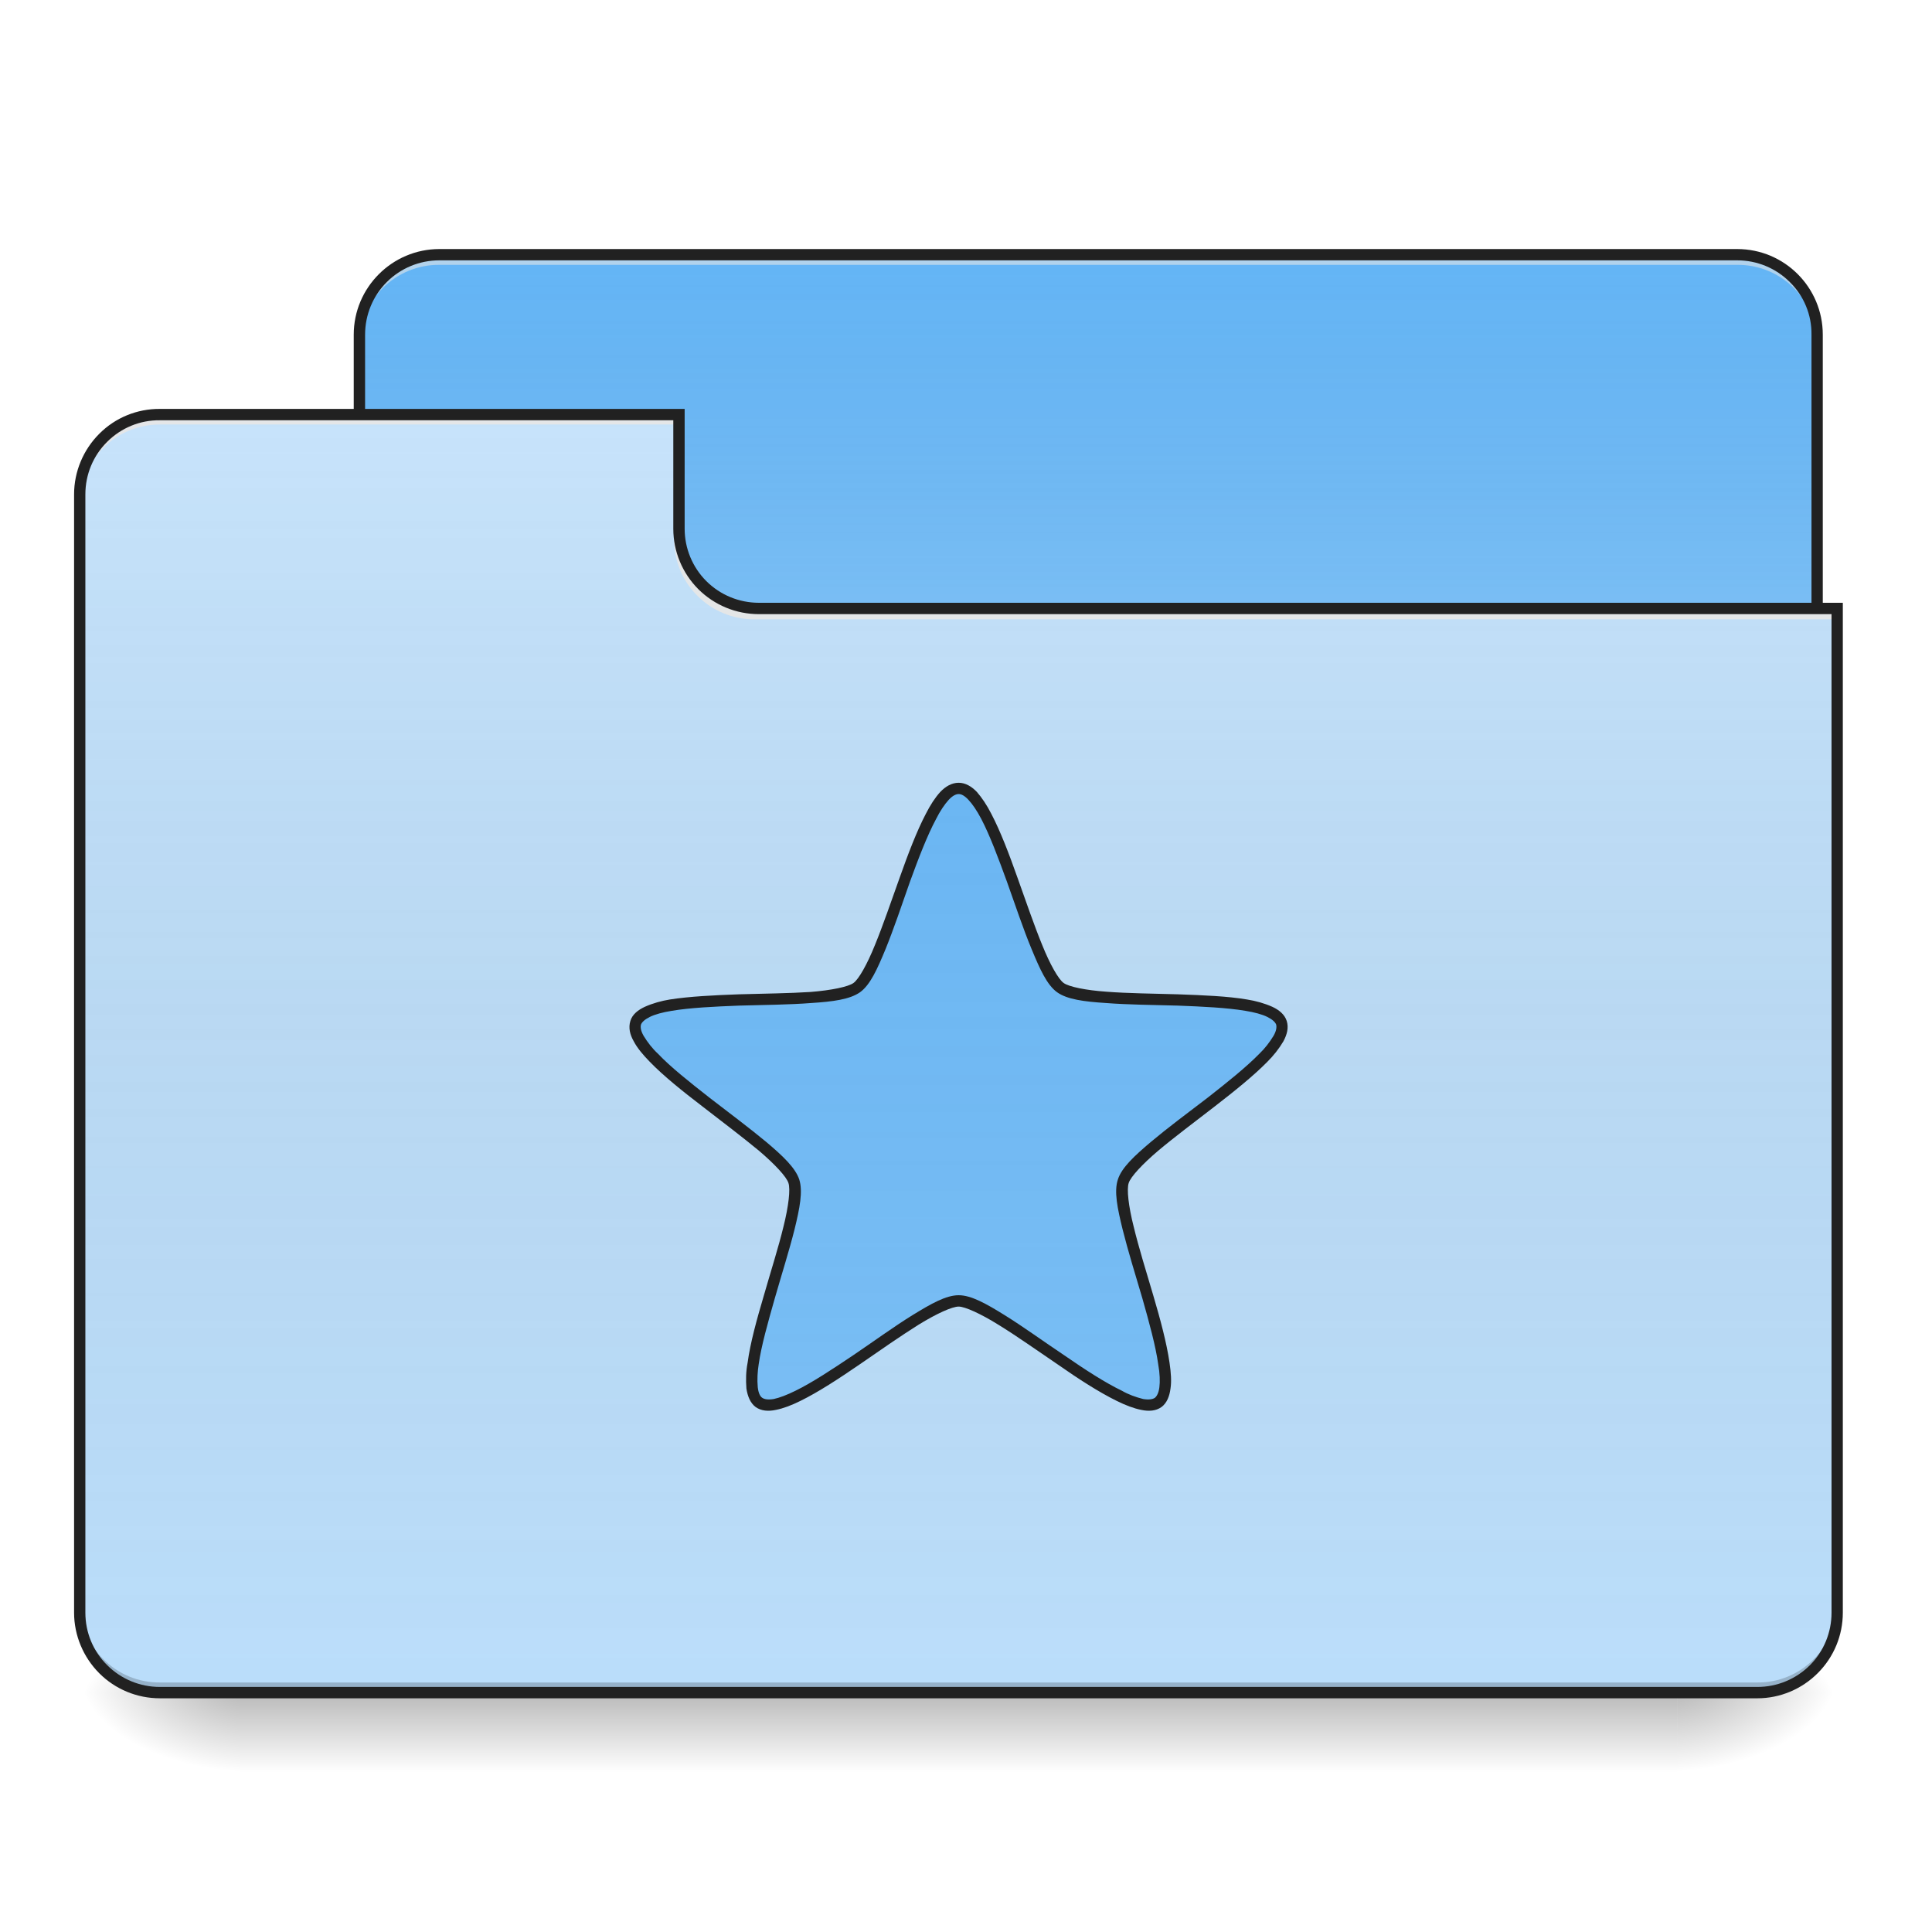
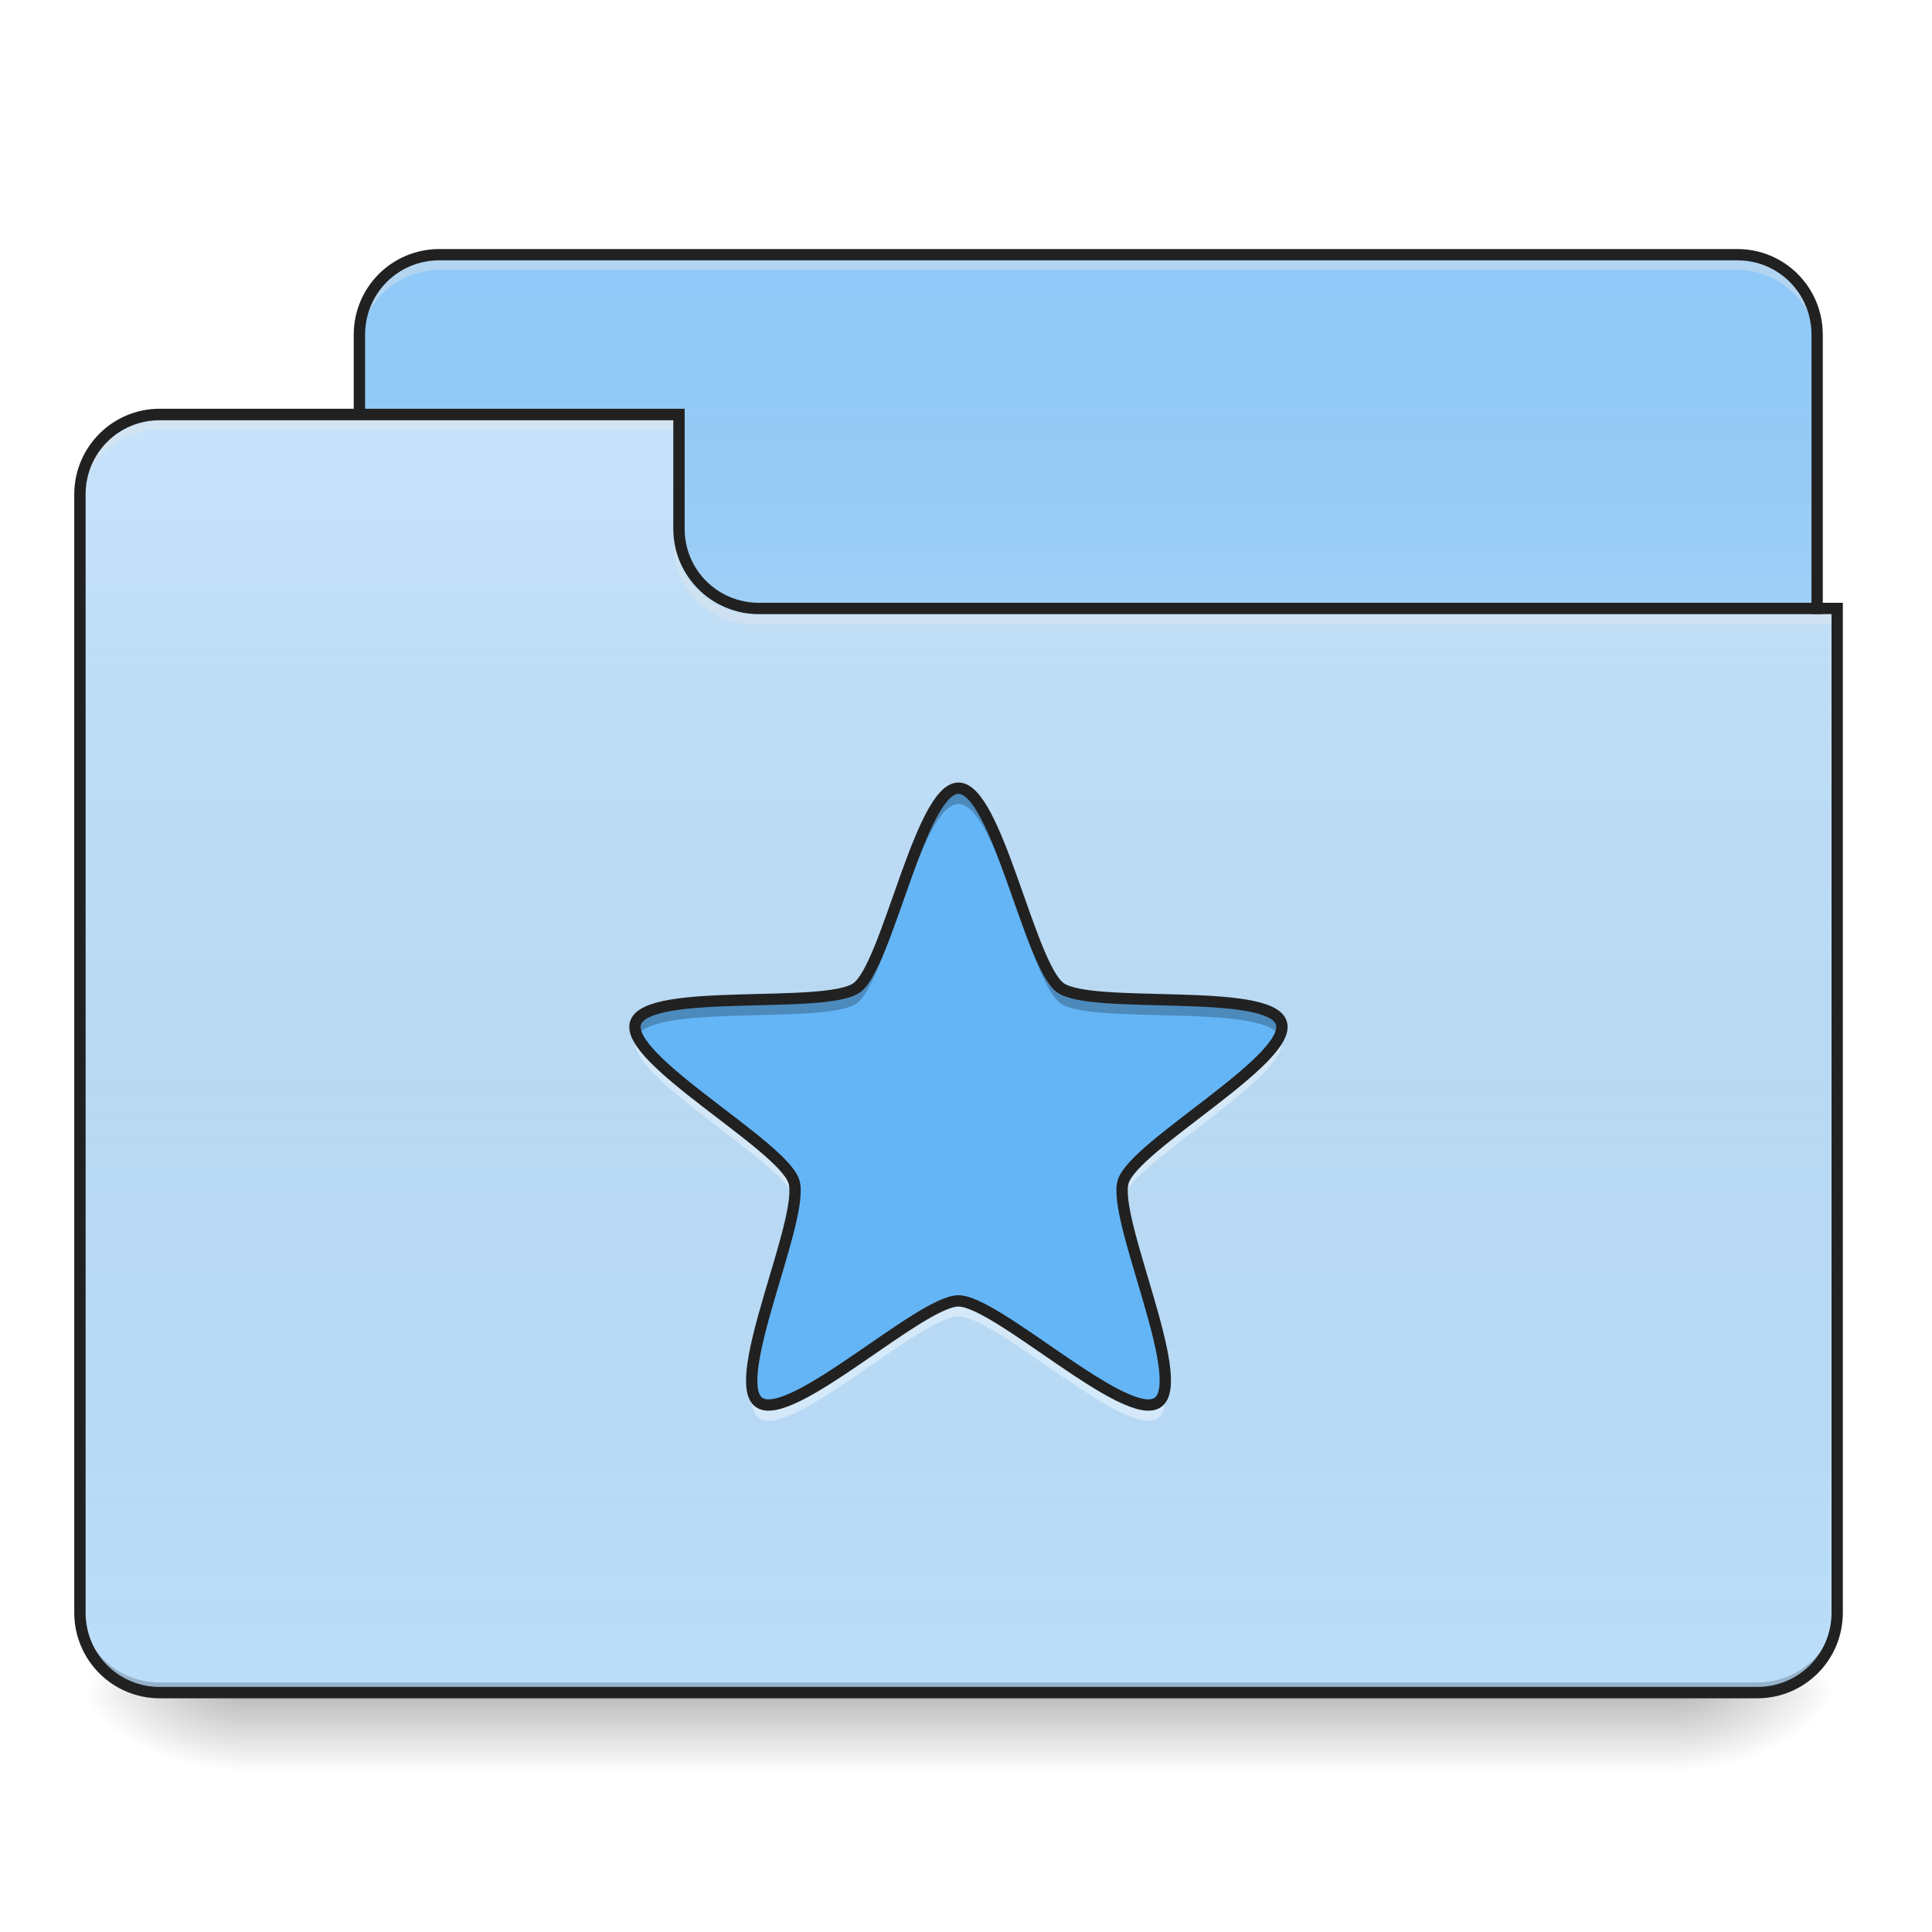
<svg xmlns="http://www.w3.org/2000/svg" width="32px" height="32px" viewBox="0 0 32 32" version="1.1">
  <defs>
-     <linearGradient id="linear0" gradientUnits="userSpaceOnUse" x1="254" y1="233.5" x2="254" y2="254.667" gradientTransform="matrix(0.062505,0,0,0.062505,0,13.439)">
+     <linearGradient id="linear0" gradientUnits="userSpaceOnUse" x1="254" y1="233.5" x2="254" y2="254.667" gradientTransform="matrix(0.062506,0,0,0.062506,-0.00000381506,13.43879)">
      <stop offset="0" style="stop-color:rgb(0%,0%,0%);stop-opacity:0.275;" />
      <stop offset="1" style="stop-color:rgb(0%,0%,0%);stop-opacity:0;" />
    </linearGradient>
-     <radialGradient id="radial0" gradientUnits="userSpaceOnUse" cx="450.909" cy="189.579" fx="450.909" fy="189.579" r="21.167" gradientTransform="matrix(0,-0.07813,-0.14064,0,54.115,63.595)">
+     <radialGradient id="radial0" gradientUnits="userSpaceOnUse" cx="450.909" cy="189.579" fx="450.909" fy="189.579" r="21.167" gradientTransform="matrix(0.00000017417,-0.0781325,-0.140638,-0.000000101539,54.11521,63.59533)">
      <stop offset="0" style="stop-color:rgb(0%,0%,0%);stop-opacity:0.314;" />
      <stop offset="0.222" style="stop-color:rgb(0%,0%,0%);stop-opacity:0.275;" />
      <stop offset="1" style="stop-color:rgb(0%,0%,0%);stop-opacity:0;" />
    </radialGradient>
-     <radialGradient id="radial1" gradientUnits="userSpaceOnUse" cx="450.909" cy="189.579" fx="450.909" fy="189.579" r="21.167" gradientTransform="matrix(0,0.07813,0.14064,0,-22.362,-7.5275)">
+     <radialGradient id="radial1" gradientUnits="userSpaceOnUse" cx="450.909" cy="189.579" fx="450.909" fy="189.579" r="21.167" gradientTransform="matrix(-0.00000017417,0.0781325,0.140638,0.000000101539,-22.36218,-7.527477)">
      <stop offset="0" style="stop-color:rgb(0%,0%,0%);stop-opacity:0.314;" />
      <stop offset="0.222" style="stop-color:rgb(0%,0%,0%);stop-opacity:0.275;" />
      <stop offset="1" style="stop-color:rgb(0%,0%,0%);stop-opacity:0;" />
    </radialGradient>
-     <radialGradient id="radial2" gradientUnits="userSpaceOnUse" cx="450.909" cy="189.579" fx="450.909" fy="189.579" r="21.167" gradientTransform="matrix(0,-0.07813,0.14064,0,-22.362,63.595)">
+     <radialGradient id="radial2" gradientUnits="userSpaceOnUse" cx="450.909" cy="189.579" fx="450.909" fy="189.579" r="21.167" gradientTransform="matrix(-0.00000017417,-0.0781325,0.140638,-0.000000101539,-22.36218,63.59533)">
      <stop offset="0" style="stop-color:rgb(0%,0%,0%);stop-opacity:0.314;" />
      <stop offset="0.222" style="stop-color:rgb(0%,0%,0%);stop-opacity:0.275;" />
      <stop offset="1" style="stop-color:rgb(0%,0%,0%);stop-opacity:0;" />
    </radialGradient>
-     <radialGradient id="radial3" gradientUnits="userSpaceOnUse" cx="450.909" cy="189.579" fx="450.909" fy="189.579" r="21.167" gradientTransform="matrix(0,0.07813,-0.14064,0,54.115,-7.5275)">
+     <radialGradient id="radial3" gradientUnits="userSpaceOnUse" cx="450.909" cy="189.579" fx="450.909" fy="189.579" r="21.167" gradientTransform="matrix(0.00000017417,0.0781325,-0.140638,0.000000101539,54.11521,-7.527477)">
      <stop offset="0" style="stop-color:rgb(0%,0%,0%);stop-opacity:0.314;" />
      <stop offset="0.222" style="stop-color:rgb(0%,0%,0%);stop-opacity:0.275;" />
      <stop offset="1" style="stop-color:rgb(0%,0%,0%);stop-opacity:0;" />
    </radialGradient>
-     <linearGradient id="linear1" gradientUnits="userSpaceOnUse" x1="254" y1="-147.5" x2="254" y2="-31.083" gradientTransform="matrix(0.062505,0,0,0.062505,0,13.439)">
+     <linearGradient id="linear1" gradientUnits="userSpaceOnUse" x1="254" y1="-147.5" x2="254" y2="-31.083" gradientTransform="matrix(0.062506,0,0,0.062506,0.00000124975,13.43878)">
      <stop offset="0" style="stop-color:rgb(64.314%,64.314%,64.314%);stop-opacity:0;" />
      <stop offset="1" style="stop-color:rgb(100%,100%,100%);stop-opacity:0.196;" />
    </linearGradient>
-     <linearGradient id="linear2" gradientUnits="userSpaceOnUse" x1="254" y1="233.5" x2="254" y2="-105.167" gradientTransform="matrix(0.062505,0,0,0.062505,0,13.439)">
+     <linearGradient id="linear2" gradientUnits="userSpaceOnUse" x1="254" y1="233.5" x2="254" y2="-105.167" gradientTransform="matrix(0.062506,0,0,0.062506,-0.00000181239,13.43878)">
      <stop offset="0" style="stop-color:rgb(34.51%,34.51%,34.51%);stop-opacity:0;" />
      <stop offset="1" style="stop-color:rgb(98.039%,98.039%,98.039%);stop-opacity:0.196;" />
    </linearGradient>
-     <linearGradient id="linear3" gradientUnits="userSpaceOnUse" x1="254" y1="-147.5" x2="254" y2="233.5" gradientTransform="matrix(0.062505,0,0,0.062505,0,13.439)">
-       <stop offset="0" style="stop-color:rgb(64.314%,64.314%,64.314%);stop-opacity:0;" />
-       <stop offset="1" style="stop-color:rgb(100%,100%,100%);stop-opacity:0.196;" />
-     </linearGradient>
  </defs>
  <g id="surface1">
-     <path style=" stroke:none;fill-rule:nonzero;fill:url(#linear0);" d="M 3.969 28.031 L 27.781 28.031 L 27.781 29.359 L 3.969 29.359 Z M 3.969 28.031 " />
-     <path style=" stroke:none;fill-rule:nonzero;fill:url(#radial0);" d="M 27.781 28.031 L 30.43 28.031 L 30.43 26.711 L 27.781 26.711 Z M 27.781 28.031 " />
-     <path style=" stroke:none;fill-rule:nonzero;fill:url(#radial1);" d="M 3.969 28.031 L 1.32 28.031 L 1.32 29.359 L 3.969 29.359 Z M 3.969 28.031 " />
-     <path style=" stroke:none;fill-rule:nonzero;fill:url(#radial2);" d="M 3.969 28.031 L 1.32 28.031 L 1.32 26.711 L 3.969 26.711 Z M 3.969 28.031 " />
-     <path style=" stroke:none;fill-rule:nonzero;fill:url(#radial3);" d="M 27.781 28.031 L 30.43 28.031 L 30.43 29.359 L 27.781 29.359 Z M 27.781 28.031 " />
-     <path style=" stroke:none;fill-rule:nonzero;fill:rgb(39.216%,70.98%,96.471%);fill-opacity:1;" d="M 7.277 4.219 L 28.773 4.219 C 29.125 4.219 29.465 4.359 29.711 4.605 C 29.961 4.855 30.098 5.191 30.098 5.543 L 30.098 10.504 C 30.098 11.234 29.504 11.828 28.773 11.824 L 7.277 11.824 C 6.547 11.828 5.953 11.234 5.953 10.504 L 5.953 5.543 C 5.953 4.812 6.547 4.219 7.277 4.219 Z M 7.277 4.219 " />
-     <path style=" stroke:none;fill-rule:nonzero;fill:url(#linear1);" d="M 7.277 4.219 L 28.773 4.219 C 29.125 4.219 29.465 4.359 29.711 4.605 C 29.961 4.855 30.098 5.191 30.098 5.543 L 30.098 10.504 C 30.098 11.234 29.504 11.828 28.773 11.824 L 7.277 11.824 C 6.547 11.828 5.953 11.234 5.953 10.504 L 5.953 5.543 C 5.953 4.812 6.547 4.219 7.277 4.219 Z M 7.277 4.219 " />
-     <path style=" stroke:none;fill-rule:nonzero;fill:rgb(90.196%,90.196%,90.196%);fill-opacity:0.588;" d="M 7.277 4.219 C 6.926 4.219 6.59 4.355 6.34 4.605 C 6.09 4.855 5.953 5.191 5.953 5.543 L 5.953 5.707 C 5.953 5.355 6.094 5.02 6.34 4.77 C 6.59 4.523 6.926 4.383 7.277 4.387 L 28.773 4.387 C 29.125 4.383 29.465 4.523 29.711 4.77 C 29.961 5.02 30.098 5.355 30.098 5.707 L 30.098 5.543 C 30.102 5.191 29.961 4.855 29.711 4.605 C 29.465 4.355 29.125 4.219 28.773 4.219 Z M 7.277 4.219 " />
-     <path style=" stroke:none;fill-rule:nonzero;fill:rgb(12.941%,12.941%,12.941%);fill-opacity:1;" d="M 7.277 4.125 C 6.496 4.125 5.859 4.762 5.859 5.543 L 5.859 10.504 C 5.859 10.879 6.008 11.242 6.273 11.508 C 6.539 11.773 6.902 11.922 7.277 11.922 L 28.773 11.922 C 29.152 11.922 29.512 11.773 29.777 11.508 C 30.043 11.242 30.191 10.879 30.191 10.504 L 30.191 5.543 C 30.191 4.762 29.559 4.125 28.773 4.125 Z M 7.277 4.312 L 28.773 4.312 C 29.102 4.312 29.414 4.441 29.645 4.672 C 29.879 4.902 30.008 5.215 30.004 5.543 L 30.004 10.504 C 30.008 10.832 29.875 11.145 29.645 11.375 C 29.414 11.605 29.102 11.734 28.773 11.734 L 7.277 11.734 C 6.949 11.734 6.637 11.605 6.406 11.375 C 6.176 11.145 6.047 10.832 6.047 10.504 L 6.047 5.543 C 6.047 5.215 6.176 4.902 6.406 4.672 C 6.637 4.441 6.949 4.312 7.277 4.312 Z M 7.277 4.312 " />
-     <path style=" stroke:none;fill-rule:nonzero;fill:rgb(73.333%,87.059%,98.431%);fill-opacity:1;" d="M 2.648 6.863 C 2.297 6.863 1.957 7.004 1.711 7.25 C 1.461 7.5 1.32 7.836 1.324 8.188 L 1.324 26.711 C 1.32 27.062 1.461 27.398 1.711 27.648 C 1.957 27.895 2.297 28.035 2.648 28.031 L 29.109 28.031 C 29.457 28.035 29.797 27.895 30.043 27.648 C 30.293 27.398 30.43 27.062 30.43 26.711 L 30.43 10.172 L 12.57 10.172 C 12.219 10.172 11.879 10.035 11.633 9.785 C 11.383 9.539 11.246 9.199 11.246 8.848 L 11.246 6.863 Z M 2.648 6.863 " />
-     <path style=" stroke:none;fill-rule:nonzero;fill:url(#linear2);" d="M 2.648 6.863 C 2.297 6.863 1.957 7.004 1.711 7.25 C 1.461 7.5 1.32 7.836 1.324 8.188 L 1.324 26.711 C 1.32 27.062 1.461 27.398 1.711 27.648 C 1.957 27.895 2.297 28.035 2.648 28.031 L 29.109 28.031 C 29.457 28.035 29.797 27.895 30.043 27.648 C 30.293 27.398 30.43 27.062 30.43 26.711 L 30.43 10.172 L 12.57 10.172 C 12.219 10.172 11.879 10.035 11.633 9.785 C 11.383 9.539 11.246 9.199 11.246 8.848 L 11.246 6.863 Z M 2.648 6.863 " />
-     <path style=" stroke:none;fill-rule:nonzero;fill:rgb(0%,0%,0%);fill-opacity:0.196;" d="M 2.648 28.031 C 2.297 28.035 1.957 27.895 1.711 27.648 C 1.461 27.398 1.32 27.062 1.324 26.711 L 1.324 26.547 C 1.32 26.895 1.461 27.234 1.711 27.48 C 1.957 27.73 2.297 27.871 2.648 27.867 L 29.109 27.867 C 29.457 27.871 29.797 27.73 30.043 27.48 C 30.293 27.234 30.43 26.895 30.43 26.547 L 30.43 26.711 C 30.43 27.062 30.293 27.398 30.043 27.648 C 29.797 27.895 29.457 28.035 29.109 28.031 Z M 2.648 28.031 " />
-     <path style=" stroke:none;fill-rule:nonzero;fill:rgb(90.196%,90.196%,90.196%);fill-opacity:0.937;" d="M 2.648 6.863 C 2.297 6.863 1.957 7.004 1.711 7.25 C 1.461 7.5 1.32 7.836 1.324 8.188 L 1.324 8.352 C 1.32 8.004 1.461 7.664 1.711 7.418 C 1.957 7.168 2.297 7.031 2.648 7.031 L 11.246 7.031 L 11.246 6.863 Z M 12.488 10.258 C 12.137 10.258 11.797 10.117 11.551 9.867 C 11.301 9.621 11.164 9.281 11.164 8.93 L 11.164 8.766 C 11.164 9.117 11.301 9.457 11.551 9.703 C 11.797 9.953 12.137 10.09 12.488 10.09 L 30.43 10.09 L 30.43 10.258 Z M 12.488 10.258 " />
-     <path style=" stroke:none;fill-rule:nonzero;fill:rgb(12.941%,12.941%,12.941%);fill-opacity:1;" d="M 2.648 6.773 C 2.27 6.77 1.91 6.918 1.645 7.184 C 1.379 7.449 1.227 7.812 1.227 8.188 L 1.227 26.711 C 1.227 27.086 1.379 27.449 1.645 27.715 C 1.91 27.98 2.27 28.129 2.648 28.129 L 29.109 28.129 C 29.484 28.129 29.844 27.977 30.109 27.711 C 30.375 27.445 30.523 27.086 30.523 26.711 L 30.523 9.984 L 12.57 9.984 C 12.242 9.984 11.93 9.855 11.699 9.625 C 11.469 9.395 11.34 9.082 11.34 8.758 L 11.34 6.773 Z M 2.648 6.961 L 11.152 6.961 L 11.152 8.758 C 11.152 9.133 11.301 9.492 11.566 9.758 C 11.832 10.023 12.191 10.172 12.57 10.172 L 30.336 10.172 L 30.336 26.711 C 30.336 27.039 30.207 27.352 29.977 27.582 C 29.746 27.812 29.434 27.941 29.109 27.941 L 2.648 27.941 C 2.32 27.941 2.008 27.812 1.777 27.582 C 1.543 27.352 1.414 27.039 1.414 26.711 L 1.414 8.188 C 1.414 7.859 1.543 7.547 1.777 7.316 C 2.008 7.086 2.32 6.957 2.648 6.961 Z M 2.648 6.961 " />
-     <path style=" stroke:none;fill-rule:nonzero;fill:rgb(39.216%,70.98%,96.471%);fill-opacity:1;" d="M 15.879 13.055 C 16.508 13.055 17.051 15.988 17.562 16.359 C 18.074 16.727 21.031 16.344 21.223 16.941 C 21.418 17.539 18.801 18.965 18.602 19.566 C 18.41 20.164 19.691 22.859 19.18 23.227 C 18.672 23.598 16.508 21.547 15.875 21.547 C 15.246 21.547 13.082 23.598 12.574 23.227 C 12.059 22.859 13.344 20.164 13.148 19.566 C 12.953 18.965 10.336 17.539 10.531 16.941 C 10.723 16.34 13.68 16.727 14.191 16.359 C 14.703 15.988 15.246 13.055 15.875 13.055 Z M 15.879 13.055 " />
-     <path style=" stroke:none;fill-rule:nonzero;fill:url(#linear3);" d="M 15.879 13.055 C 16.508 13.055 17.051 15.988 17.562 16.359 C 18.074 16.727 21.031 16.344 21.223 16.941 C 21.418 17.539 18.801 18.965 18.602 19.566 C 18.41 20.164 19.691 22.859 19.18 23.227 C 18.672 23.598 16.508 21.547 15.875 21.547 C 15.246 21.547 13.082 23.598 12.574 23.227 C 12.059 22.859 13.344 20.164 13.148 19.566 C 12.953 18.965 10.336 17.539 10.531 16.941 C 10.723 16.34 13.68 16.727 14.191 16.359 C 14.703 15.988 15.246 13.055 15.875 13.055 Z M 15.879 13.055 " />
-     <path style=" stroke:none;fill-rule:nonzero;fill:rgb(12.941%,12.941%,12.941%);fill-opacity:1;" d="M 15.879 12.965 C 15.762 12.965 15.66 13.027 15.574 13.117 C 15.488 13.211 15.41 13.332 15.336 13.477 C 15.184 13.766 15.039 14.148 14.902 14.535 C 14.762 14.926 14.625 15.328 14.492 15.652 C 14.363 15.973 14.223 16.219 14.137 16.281 C 14.051 16.344 13.773 16.402 13.426 16.43 C 13.074 16.453 12.652 16.457 12.238 16.469 C 11.824 16.484 11.418 16.504 11.094 16.555 C 10.953 16.578 10.812 16.617 10.68 16.676 C 10.57 16.727 10.473 16.801 10.441 16.91 C 10.406 17.023 10.434 17.137 10.496 17.246 C 10.555 17.359 10.648 17.469 10.762 17.586 C 10.988 17.82 11.305 18.074 11.637 18.328 C 11.965 18.582 12.301 18.836 12.57 19.059 C 12.836 19.285 13.027 19.492 13.059 19.594 C 13.094 19.695 13.062 19.977 12.977 20.316 C 12.895 20.656 12.766 21.059 12.652 21.457 C 12.535 21.852 12.426 22.246 12.383 22.57 C 12.355 22.711 12.352 22.855 12.363 23 C 12.383 23.125 12.426 23.238 12.516 23.305 C 12.609 23.371 12.727 23.379 12.852 23.352 C 12.973 23.328 13.109 23.277 13.258 23.203 C 13.551 23.059 13.887 22.84 14.234 22.602 C 14.574 22.367 14.922 22.125 15.215 21.941 C 15.512 21.758 15.77 21.641 15.879 21.641 C 15.98 21.641 16.242 21.758 16.535 21.941 C 16.836 22.125 17.176 22.367 17.523 22.602 C 17.863 22.84 18.203 23.059 18.496 23.203 C 18.645 23.277 18.781 23.328 18.902 23.352 C 19.027 23.379 19.145 23.371 19.238 23.305 C 19.328 23.238 19.371 23.125 19.387 23 C 19.406 22.879 19.395 22.734 19.371 22.57 C 19.324 22.246 19.219 21.852 19.102 21.457 C 18.984 21.059 18.859 20.656 18.777 20.316 C 18.691 19.977 18.66 19.695 18.695 19.594 C 18.727 19.492 18.918 19.285 19.184 19.059 C 19.449 18.836 19.789 18.582 20.117 18.328 C 20.445 18.074 20.762 17.82 20.992 17.586 C 21.094 17.484 21.184 17.371 21.258 17.246 C 21.316 17.137 21.348 17.023 21.312 16.91 C 21.277 16.801 21.184 16.727 21.074 16.676 C 20.941 16.617 20.801 16.578 20.656 16.555 C 20.336 16.5 19.93 16.484 19.512 16.469 C 19.098 16.457 18.676 16.453 18.328 16.426 C 17.984 16.402 17.703 16.344 17.617 16.281 C 17.531 16.219 17.391 15.973 17.262 15.652 C 17.129 15.328 16.992 14.926 16.852 14.535 C 16.715 14.148 16.57 13.766 16.418 13.477 C 16.344 13.332 16.262 13.211 16.18 13.117 C 16.094 13.027 15.992 12.965 15.879 12.965 Z M 15.879 13.152 C 15.922 13.152 15.973 13.176 16.039 13.246 C 16.109 13.32 16.18 13.426 16.254 13.566 C 16.395 13.836 16.535 14.211 16.676 14.598 C 16.816 14.988 16.949 15.391 17.086 15.719 C 17.223 16.051 17.34 16.312 17.508 16.434 C 17.676 16.555 17.961 16.59 18.316 16.613 C 18.672 16.641 19.094 16.645 19.508 16.656 C 19.922 16.672 20.324 16.691 20.625 16.742 C 20.777 16.766 20.906 16.801 20.992 16.844 C 21.078 16.887 21.121 16.93 21.137 16.969 C 21.148 17.012 21.141 17.074 21.094 17.156 C 21.027 17.266 20.949 17.367 20.859 17.453 C 20.641 17.676 20.328 17.926 20.004 18.18 C 19.676 18.43 19.336 18.684 19.062 18.914 C 18.789 19.145 18.578 19.34 18.516 19.535 C 18.449 19.734 18.508 20.012 18.594 20.363 C 18.68 20.707 18.805 21.113 18.922 21.508 C 19.035 21.906 19.141 22.293 19.184 22.598 C 19.211 22.75 19.215 22.883 19.203 22.977 C 19.191 23.074 19.16 23.125 19.129 23.152 C 19.094 23.176 19.031 23.188 18.934 23.172 C 18.812 23.141 18.691 23.098 18.582 23.035 C 18.305 22.902 17.969 22.684 17.629 22.449 C 17.285 22.219 16.941 21.969 16.637 21.781 C 16.336 21.594 16.086 21.453 15.879 21.453 C 15.668 21.453 15.422 21.594 15.117 21.781 C 14.812 21.969 14.469 22.219 14.129 22.449 C 13.785 22.68 13.449 22.902 13.176 23.035 C 13.035 23.105 12.91 23.152 12.816 23.172 C 12.719 23.188 12.66 23.176 12.625 23.152 C 12.59 23.129 12.562 23.074 12.551 22.977 C 12.539 22.852 12.547 22.723 12.566 22.598 C 12.609 22.293 12.719 21.906 12.832 21.508 C 12.945 21.113 13.074 20.707 13.16 20.363 C 13.246 20.012 13.301 19.734 13.238 19.535 C 13.172 19.34 12.965 19.145 12.691 18.914 C 12.414 18.684 12.074 18.43 11.75 18.18 C 11.426 17.926 11.109 17.676 10.898 17.453 C 10.805 17.367 10.727 17.266 10.66 17.156 C 10.613 17.074 10.605 17.012 10.617 16.969 C 10.633 16.93 10.676 16.887 10.762 16.844 C 10.848 16.801 10.977 16.766 11.129 16.742 C 11.43 16.691 11.832 16.672 12.242 16.656 C 12.656 16.645 13.078 16.641 13.438 16.613 C 13.793 16.59 14.074 16.555 14.246 16.434 C 14.414 16.312 14.531 16.051 14.668 15.719 C 14.801 15.391 14.938 14.988 15.074 14.598 C 15.215 14.211 15.359 13.836 15.504 13.566 C 15.574 13.426 15.648 13.32 15.715 13.246 C 15.781 13.176 15.836 13.152 15.879 13.152 Z M 15.879 13.152 " />
+     <path style=" stroke:none;fill-rule:nonzero;fill:url(#linear0);" d="M 3.969 28.035 L 27.785 28.035 L 27.785 29.355 L 3.969 29.355 Z M 3.969 28.035 " />
+     <path style=" stroke:none;fill-rule:nonzero;fill:url(#radial0);" d="M 27.785 28.035 L 30.43 28.035 L 30.43 26.711 L 27.785 26.711 Z M 27.785 28.035 " />
+     <path style=" stroke:none;fill-rule:nonzero;fill:url(#radial1);" d="M 3.969 28.035 L 1.324 28.035 L 1.324 29.355 L 3.969 29.355 Z M 3.969 28.035 " />
+     <path style=" stroke:none;fill-rule:nonzero;fill:url(#radial2);" d="M 3.969 28.035 L 1.324 28.035 L 1.324 26.711 L 3.969 26.711 Z M 3.969 28.035 " />
+     <path style=" stroke:none;fill-rule:nonzero;fill:url(#radial3);" d="M 27.785 28.035 L 30.43 28.035 L 30.43 29.355 L 27.785 29.355 Z M 27.785 28.035 " />
+     <path style=" stroke:none;fill-rule:nonzero;fill:rgb(56.471%,79.216%,97.647%);fill-opacity:1;" d="M 7.277 4.219 L 28.777 4.219 C 29.508 4.219 30.098 4.812 30.098 5.543 L 30.098 10.504 C 30.098 11.234 29.508 11.828 28.777 11.828 L 7.277 11.828 C 6.547 11.828 5.953 11.234 5.953 10.504 L 5.953 5.543 C 5.953 4.812 6.547 4.219 7.277 4.219 Z M 7.277 4.219 " />
+     <path style=" stroke:none;fill-rule:nonzero;fill:url(#linear1);" d="M 7.277 4.219 L 28.777 4.219 C 29.508 4.219 30.098 4.812 30.098 5.543 L 30.098 10.504 C 30.098 11.234 29.508 11.828 28.777 11.828 L 7.277 11.828 C 6.547 11.828 5.953 11.234 5.953 10.504 L 5.953 5.543 C 5.953 4.812 6.547 4.219 7.277 4.219 Z M 7.277 4.219 " />
+     <path style=" stroke:none;fill-rule:nonzero;fill:rgb(90.196%,90.196%,90.196%);fill-opacity:0.392;" d="M 7.277 4.305 C 6.543 4.305 5.953 4.895 5.953 5.629 L 5.953 5.793 C 5.953 5.062 6.543 4.473 7.277 4.473 L 28.777 4.473 C 29.508 4.473 30.098 5.062 30.098 5.793 L 30.098 5.629 C 30.098 4.895 29.508 4.305 28.777 4.305 Z M 7.277 4.305 " />
+     <path style=" stroke:none;fill-rule:nonzero;fill:rgb(12.941%,12.941%,12.941%);fill-opacity:1;" d="M 7.277 4.125 C 6.492 4.125 5.859 4.758 5.859 5.543 L 5.859 10.504 C 5.859 11.285 6.492 11.922 7.277 11.922 L 28.777 11.922 C 29.559 11.922 30.191 11.285 30.191 10.504 L 30.191 5.543 C 30.191 4.758 29.559 4.125 28.777 4.125 Z M 7.277 4.312 L 28.777 4.312 C 29.457 4.312 30.004 4.859 30.004 5.543 L 30.004 10.504 C 30.004 11.188 29.457 11.734 28.777 11.734 L 7.277 11.734 C 6.594 11.734 6.047 11.188 6.047 10.504 L 6.047 5.543 C 6.047 4.859 6.594 4.312 7.277 4.312 Z M 7.277 4.312 " />
+     <path style=" stroke:none;fill-rule:nonzero;fill:rgb(73.333%,87.059%,98.431%);fill-opacity:1;" d="M 2.645 6.863 C 1.914 6.863 1.324 7.457 1.324 8.188 L 1.324 26.711 C 1.324 27.445 1.914 28.035 2.645 28.035 L 29.105 28.035 C 29.84 28.035 30.43 27.445 30.43 26.711 L 30.43 10.172 L 12.57 10.172 C 11.836 10.172 11.246 9.582 11.246 8.852 L 11.246 6.863 Z M 2.645 6.863 " />
+     <path style=" stroke:none;fill-rule:nonzero;fill:url(#linear2);" d="M 2.645 6.863 C 1.914 6.863 1.324 7.457 1.324 8.188 L 1.324 26.711 C 1.324 27.445 1.914 28.035 2.645 28.035 L 29.105 28.035 C 29.84 28.035 30.43 27.445 30.43 26.711 L 30.43 10.172 L 12.57 10.172 C 11.836 10.172 11.246 9.582 11.246 8.852 L 11.246 6.863 Z M 2.645 6.863 " />
+     <path style=" stroke:none;fill-rule:nonzero;fill:rgb(0%,0%,0%);fill-opacity:0.196;" d="M 2.645 28.035 C 1.914 28.035 1.324 27.445 1.324 26.711 L 1.324 26.547 C 1.324 27.277 1.914 27.867 2.645 27.867 L 29.105 27.867 C 29.84 27.867 30.43 27.277 30.43 26.547 L 30.43 26.711 C 30.43 27.445 29.84 28.035 29.105 28.035 Z M 2.645 28.035 " />
+     <path style=" stroke:none;fill-rule:nonzero;fill:rgb(90.196%,90.196%,90.196%);fill-opacity:0.392;" d="M 2.645 6.949 C 1.914 6.949 1.324 7.539 1.324 8.27 L 1.324 8.438 C 1.324 7.703 1.914 7.113 2.645 7.113 L 11.246 7.113 L 11.246 6.949 Z M 2.645 6.949 " />
+     <path style=" stroke:none;fill-rule:nonzero;fill:rgb(90.196%,90.196%,90.196%);fill-opacity:0.392;" d="M 12.484 10.34 C 11.754 10.34 11.164 9.75 11.164 9.016 L 11.164 8.852 C 11.164 9.582 11.754 10.176 12.484 10.172 L 30.43 10.172 L 30.43 10.34 Z M 12.484 10.34 " />
+     <path style=" stroke:none;fill-rule:nonzero;fill:rgb(12.941%,12.941%,12.941%);fill-opacity:1;" d="M 2.645 6.77 C 1.863 6.77 1.23 7.406 1.23 8.188 L 1.23 26.711 C 1.23 27.496 1.863 28.129 2.645 28.129 L 29.105 28.129 C 29.891 28.129 30.523 27.496 30.523 26.711 L 30.523 9.984 L 12.57 9.984 C 11.887 9.984 11.34 9.438 11.34 8.758 L 11.34 6.77 Z M 2.645 6.961 L 11.152 6.961 L 11.152 8.758 C 11.152 9.539 11.785 10.172 12.57 10.172 L 30.336 10.172 L 30.336 26.711 C 30.336 27.395 29.789 27.941 29.105 27.941 L 2.645 27.941 C 1.965 27.941 1.418 27.395 1.418 26.711 L 1.418 8.188 C 1.418 7.504 1.965 6.961 2.645 6.961 Z M 2.645 6.961 " />
+     <path style=" stroke:none;fill-rule:nonzero;fill:rgb(39.216%,70.98%,96.471%);fill-opacity:1;" d="M 15.875 13.055 C 16.508 13.055 17.051 15.988 17.562 16.359 C 18.074 16.73 21.031 16.344 21.223 16.941 C 21.418 17.539 18.801 18.965 18.605 19.566 C 18.41 20.164 19.691 22.859 19.18 23.227 C 18.672 23.598 16.508 21.547 15.875 21.547 C 15.246 21.547 13.082 23.598 12.57 23.227 C 12.062 22.859 13.344 20.164 13.148 19.566 C 12.953 18.965 10.332 17.539 10.527 16.941 C 10.723 16.344 13.68 16.73 14.191 16.359 C 14.699 15.988 15.246 13.055 15.875 13.055 Z M 15.875 13.055 " />
+     <path style=" stroke:none;fill-rule:nonzero;fill:rgb(0%,0%,0%);fill-opacity:0.235;" d="M 15.875 13.055 C 15.246 13.055 14.699 15.988 14.191 16.359 C 13.68 16.73 10.723 16.344 10.527 16.941 C 10.508 17.004 10.52 17.074 10.551 17.152 C 10.895 16.621 13.695 16.977 14.191 16.617 C 14.699 16.246 15.246 13.316 15.875 13.316 C 16.508 13.316 17.051 16.246 17.562 16.617 C 18.059 16.977 20.859 16.621 21.199 17.152 C 21.234 17.074 21.246 17.004 21.223 16.941 C 21.031 16.344 18.074 16.73 17.562 16.359 C 17.051 15.988 16.508 13.055 15.875 13.055 Z M 18.594 19.871 C 18.496 20.402 19.219 22.102 19.297 22.984 C 19.379 22.316 18.68 20.656 18.594 19.871 Z M 13.16 19.871 C 13.07 20.656 12.375 22.316 12.457 22.984 C 12.535 22.102 13.258 20.402 13.16 19.871 Z M 13.16 19.871 " />
+     <path style=" stroke:none;fill-rule:nonzero;fill:rgb(100%,100%,100%);fill-opacity:0.392;" d="M 21.199 17.152 C 20.906 17.824 18.777 19.027 18.605 19.566 C 18.582 19.637 18.578 19.742 18.594 19.871 C 18.598 19.855 18.602 19.84 18.605 19.824 C 18.801 19.227 21.418 17.801 21.223 17.199 C 21.219 17.184 21.211 17.168 21.199 17.152 Z M 10.551 17.152 C 10.543 17.168 10.535 17.184 10.527 17.199 C 10.332 17.801 12.953 19.227 13.148 19.824 C 13.152 19.84 13.156 19.855 13.16 19.871 C 13.176 19.742 13.172 19.637 13.148 19.566 C 12.973 19.027 10.848 17.824 10.551 17.152 Z M 15.875 21.547 C 15.246 21.547 13.082 23.598 12.57 23.227 C 12.508 23.18 12.473 23.098 12.457 22.984 C 12.438 23.227 12.465 23.41 12.57 23.488 C 13.082 23.859 15.246 21.805 15.875 21.805 C 16.508 21.805 18.672 23.859 19.18 23.488 C 19.289 23.41 19.316 23.227 19.297 22.984 C 19.281 23.098 19.246 23.18 19.18 23.227 C 18.672 23.598 16.508 21.547 15.875 21.547 Z M 15.875 21.547 " />
+     <path style="fill:none;stroke-width:3;stroke-linecap:round;stroke-linejoin:miter;stroke:rgb(12.941%,12.941%,12.941%);stroke-opacity:1;stroke-miterlimit:4;" d="M 253.976 -6.145 C 264.1 -6.145 272.786 40.788 280.973 46.725 C 289.16 52.662 336.468 46.475 339.53 56.037 C 342.655 65.598 300.784 88.409 297.659 98.033 C 294.534 107.594 315.032 150.715 306.846 156.59 C 298.721 162.526 264.1 129.717 253.976 129.717 C 243.914 129.717 209.293 162.526 201.106 156.59 C 192.982 150.715 213.48 107.594 210.355 98.033 C 207.23 88.409 165.297 65.598 168.421 56.037 C 171.546 46.475 218.854 52.662 227.041 46.725 C 235.165 40.788 243.914 -6.145 253.976 -6.145 Z M 253.976 -6.145 " transform="matrix(0.062506,0,0,0.062506,0,13.43878)" />
  </g>
</svg>
